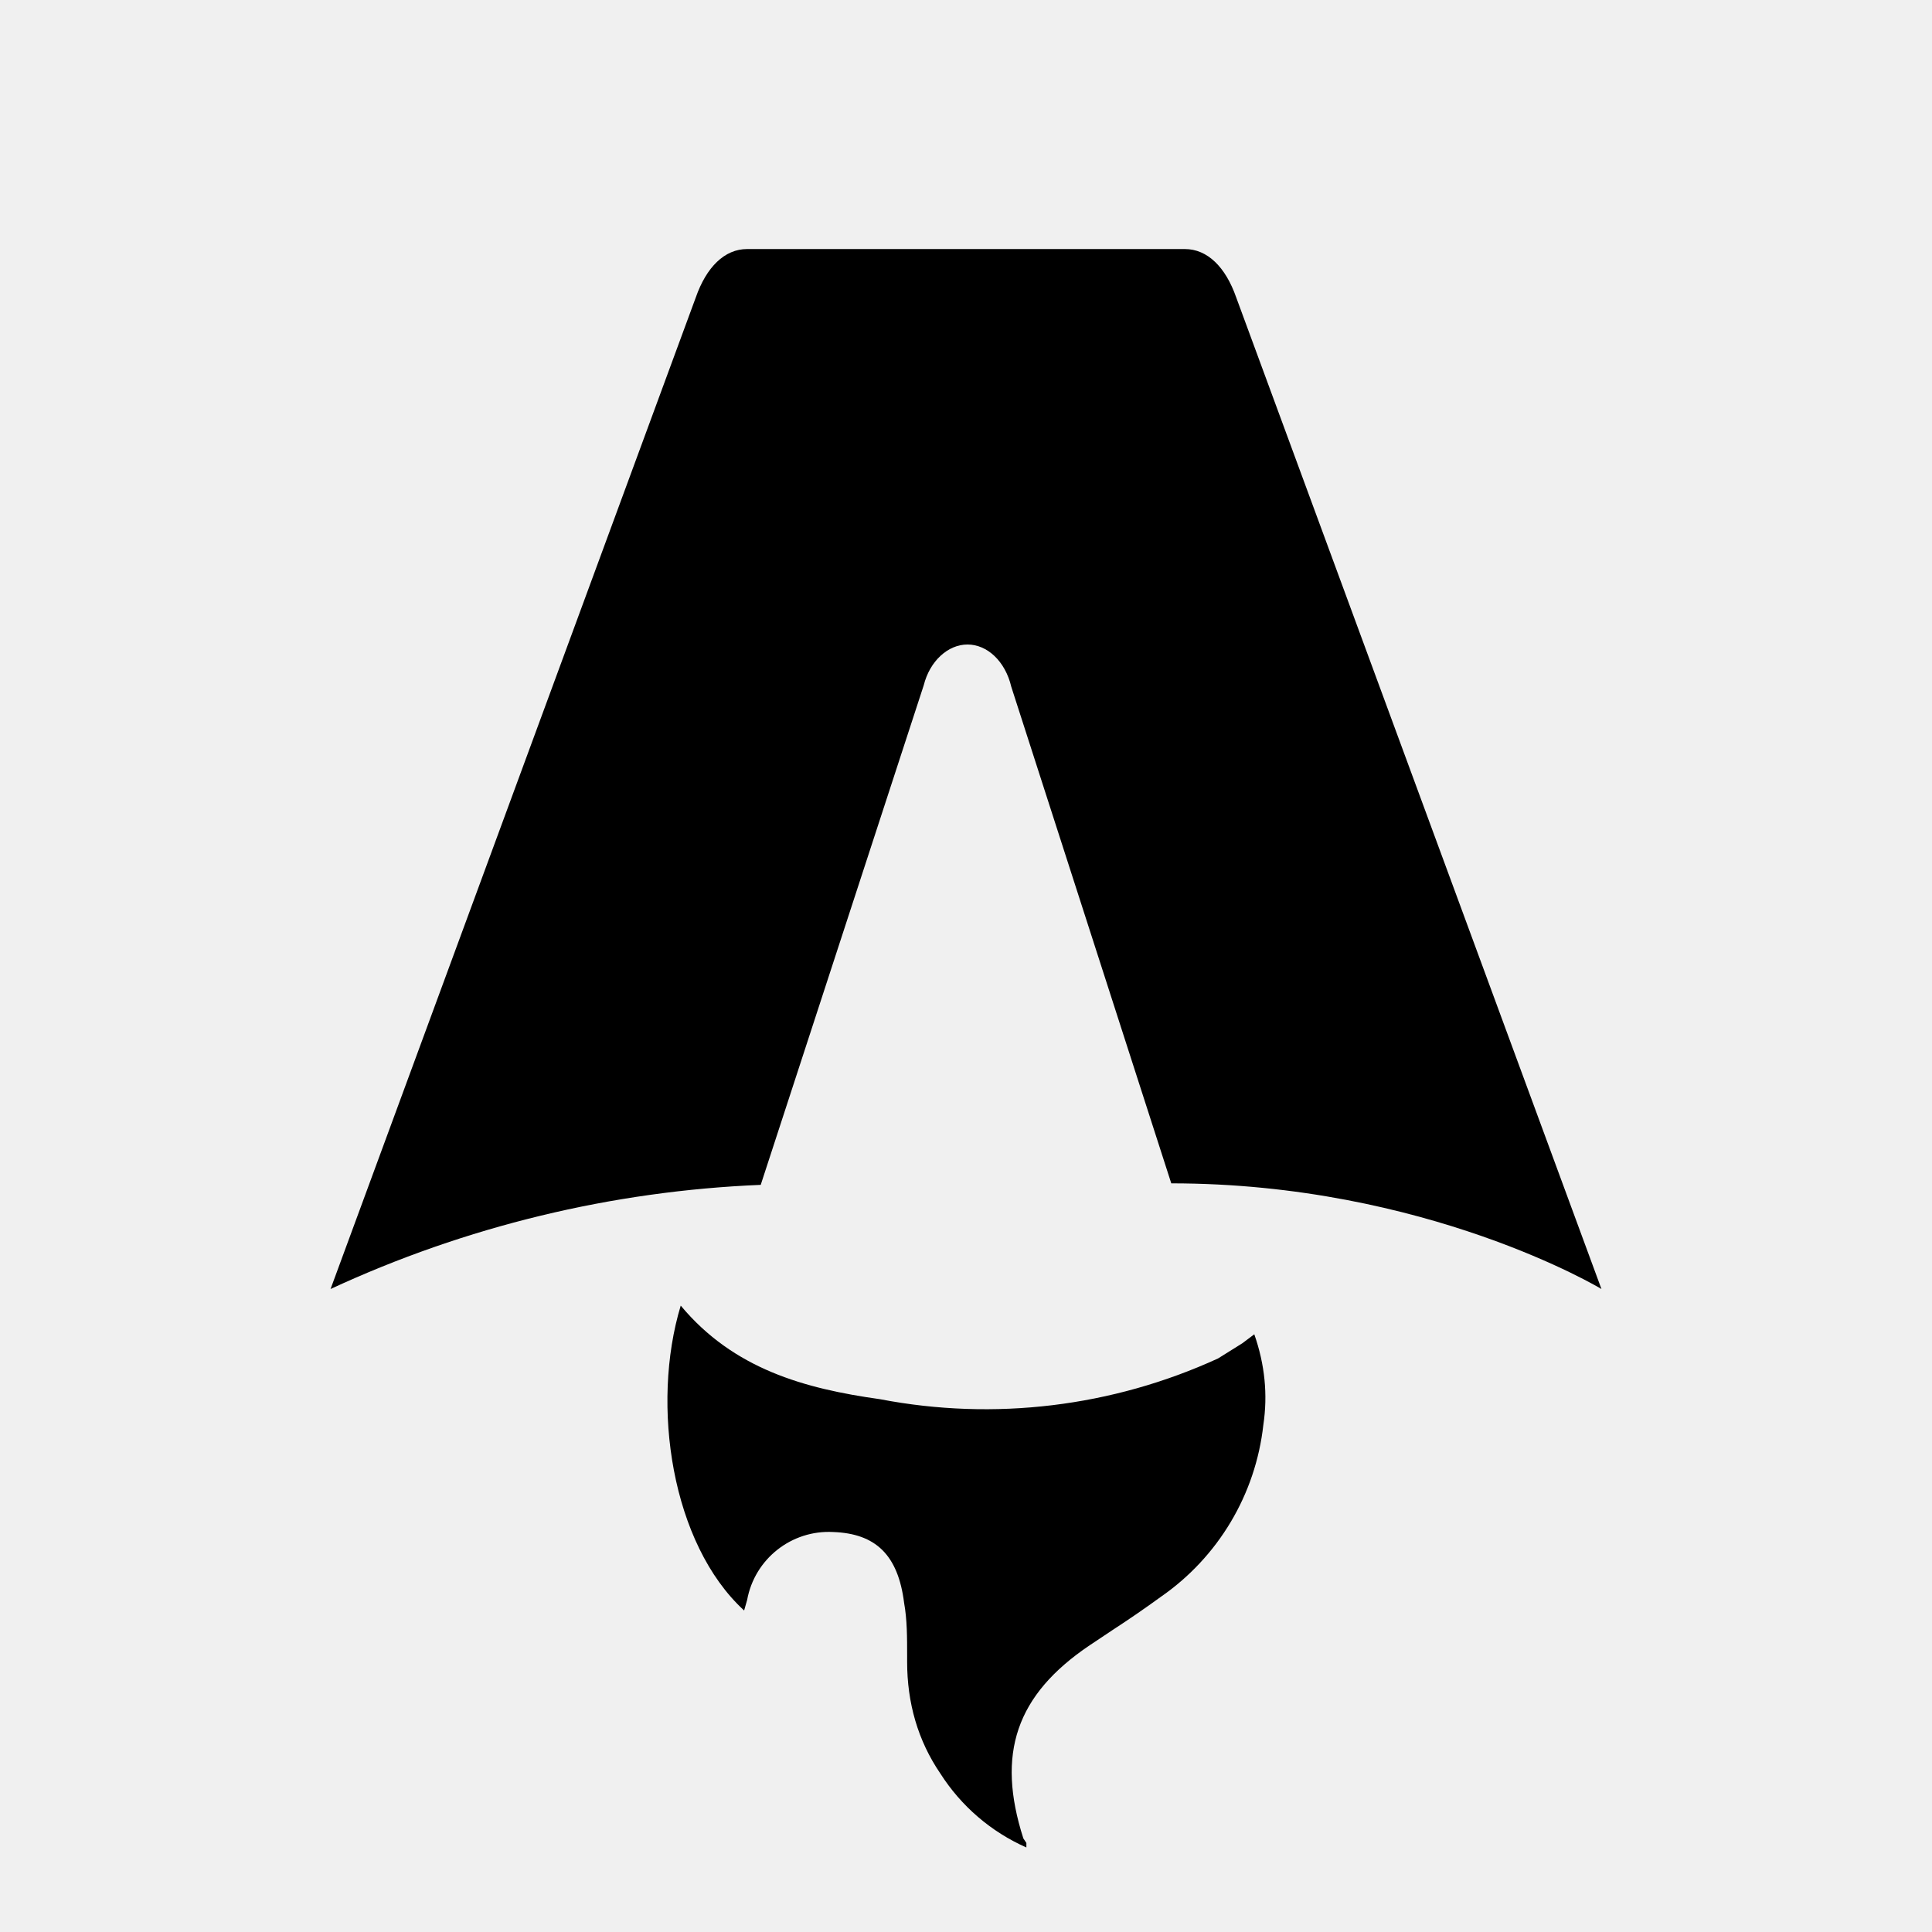
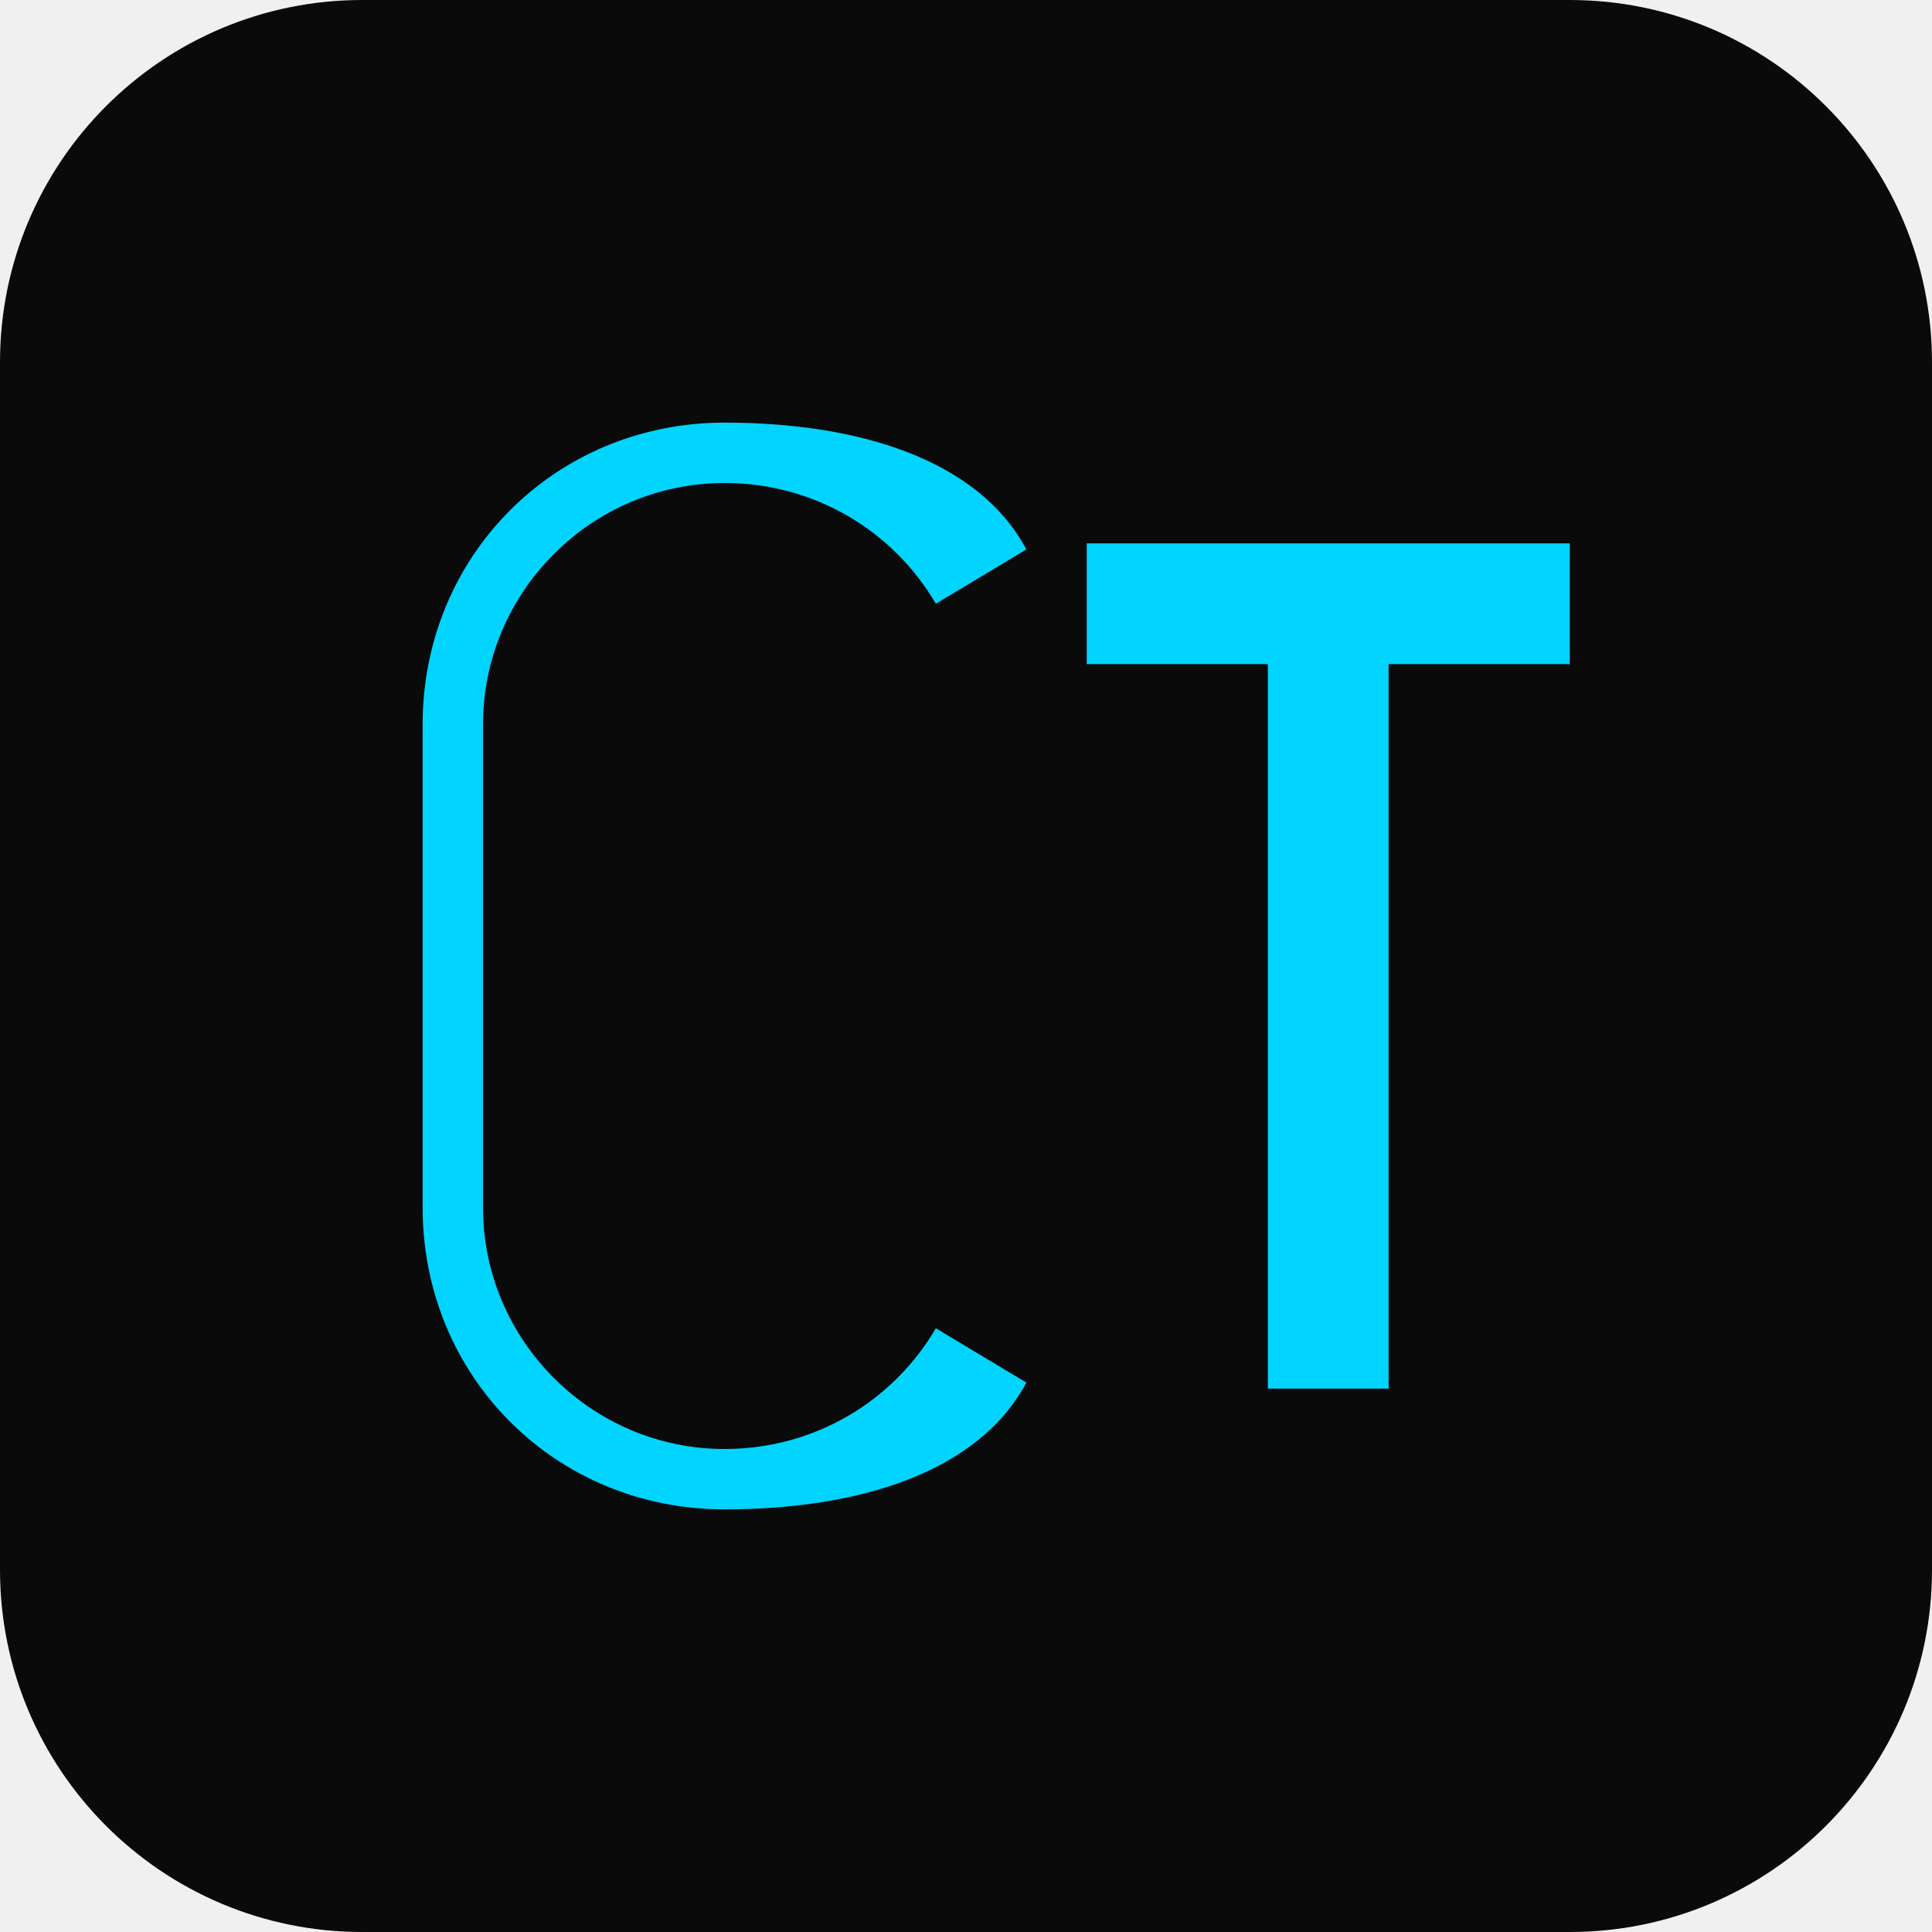
- <svg xmlns="http://www.w3.org/2000/svg" fill="none" viewBox="0 0 128 128">
-   <path d="M50.4 78.5a75.1 75.1 0 0 0-28.5 6.9l24.2-65.7c.7-2 1.9-3.2 3.4-3.2h29c1.5 0 2.7 1.2 3.4 3.2l24.2 65.7s-11.6-7-28.5-7L67 45.5c-.4-1.7-1.6-2.8-2.9-2.8-1.3 0-2.5 1.1-2.9 2.7L50.4 78.5Zm-1.1 28.2Zm-4.2-20.2c-2 6.6-.6 15.8 4.2 20.2a17.5 17.5 0 0 1 .2-.7 5.5 5.5 0 0 1 5.7-4.5c2.8.1 4.3 1.5 4.7 4.7.2 1.1.2 2.3.2 3.5v.4c0 2.7.7 5.2 2.2 7.4a13 13 0 0 0 5.7 4.9v-.3l-.2-.3c-1.8-5.6-.5-9.5 4.4-12.8l1.5-1a73 73 0 0 0 3.2-2.2 16 16 0 0 0 6.8-11.4c.3-2 .1-4-.6-6l-.8.6-1.6 1a37 37 0 0 1-22.4 2.7c-5-.7-9.7-2-13.2-6.2Z" />
-   <style>
-         path { fill: #000; }
-         @media (prefers-color-scheme: dark) {
-             path { fill: #FFF; }
-         }
-     </style>
+ <svg xmlns="http://www.w3.org/2000/svg" width="32" height="32" viewBox="0 0 32 32" fill="none">
+   <rect width="32" height="32" rx="6" fill="#0a0a0b" />
+   <g fill="#00d4ff">
+     <path d="M8 12c0-2.2 1.8-4 4-4 1.5 0 2.8 0.8 3.5 2l1.5-0.9C16.2 7.6 14.2 7 12 7c-2.8 0-5 2.2-5 5v8c0 2.8 2.2 5 5 5 2.2 0 4.2-0.6 5-2.1l-1.5-0.9C14.8 23.2 13.5 24 12 24c-2.2 0-4-1.8-4-4v-8z" />
+     <path d="M18 9h8v2h-3v12h-2V11h-3V9z" />
+   </g>
</svg>
